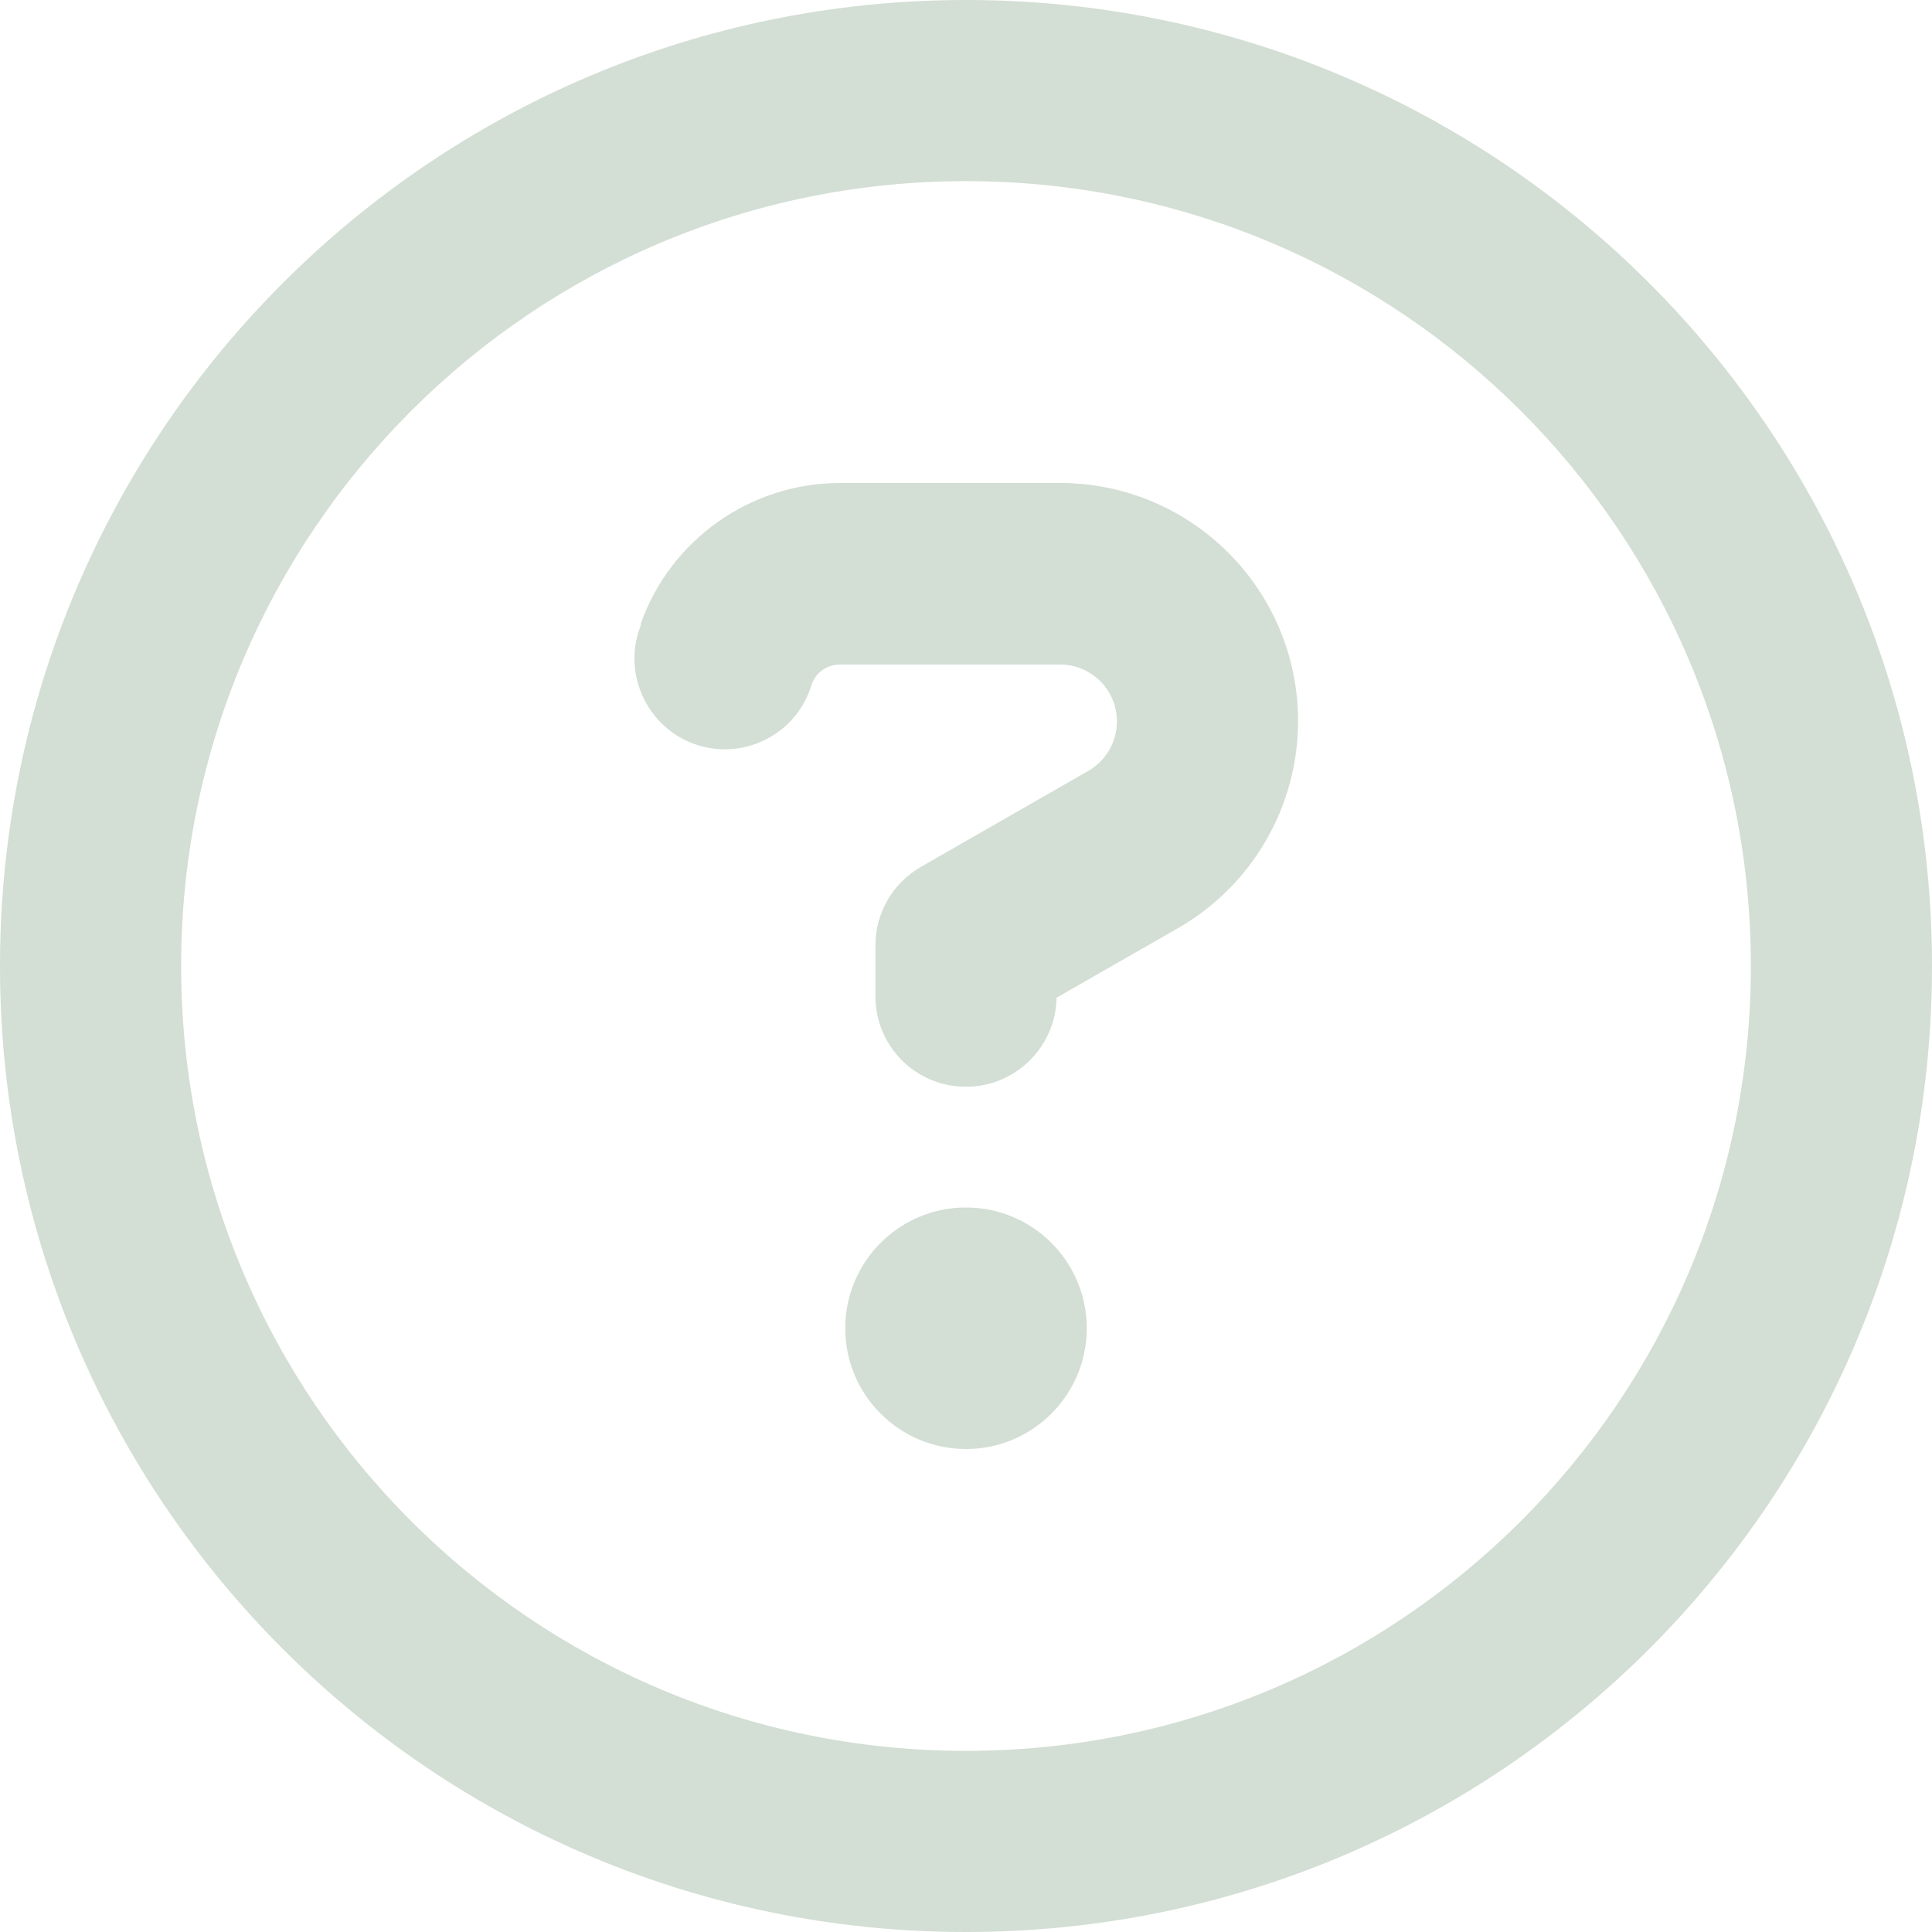
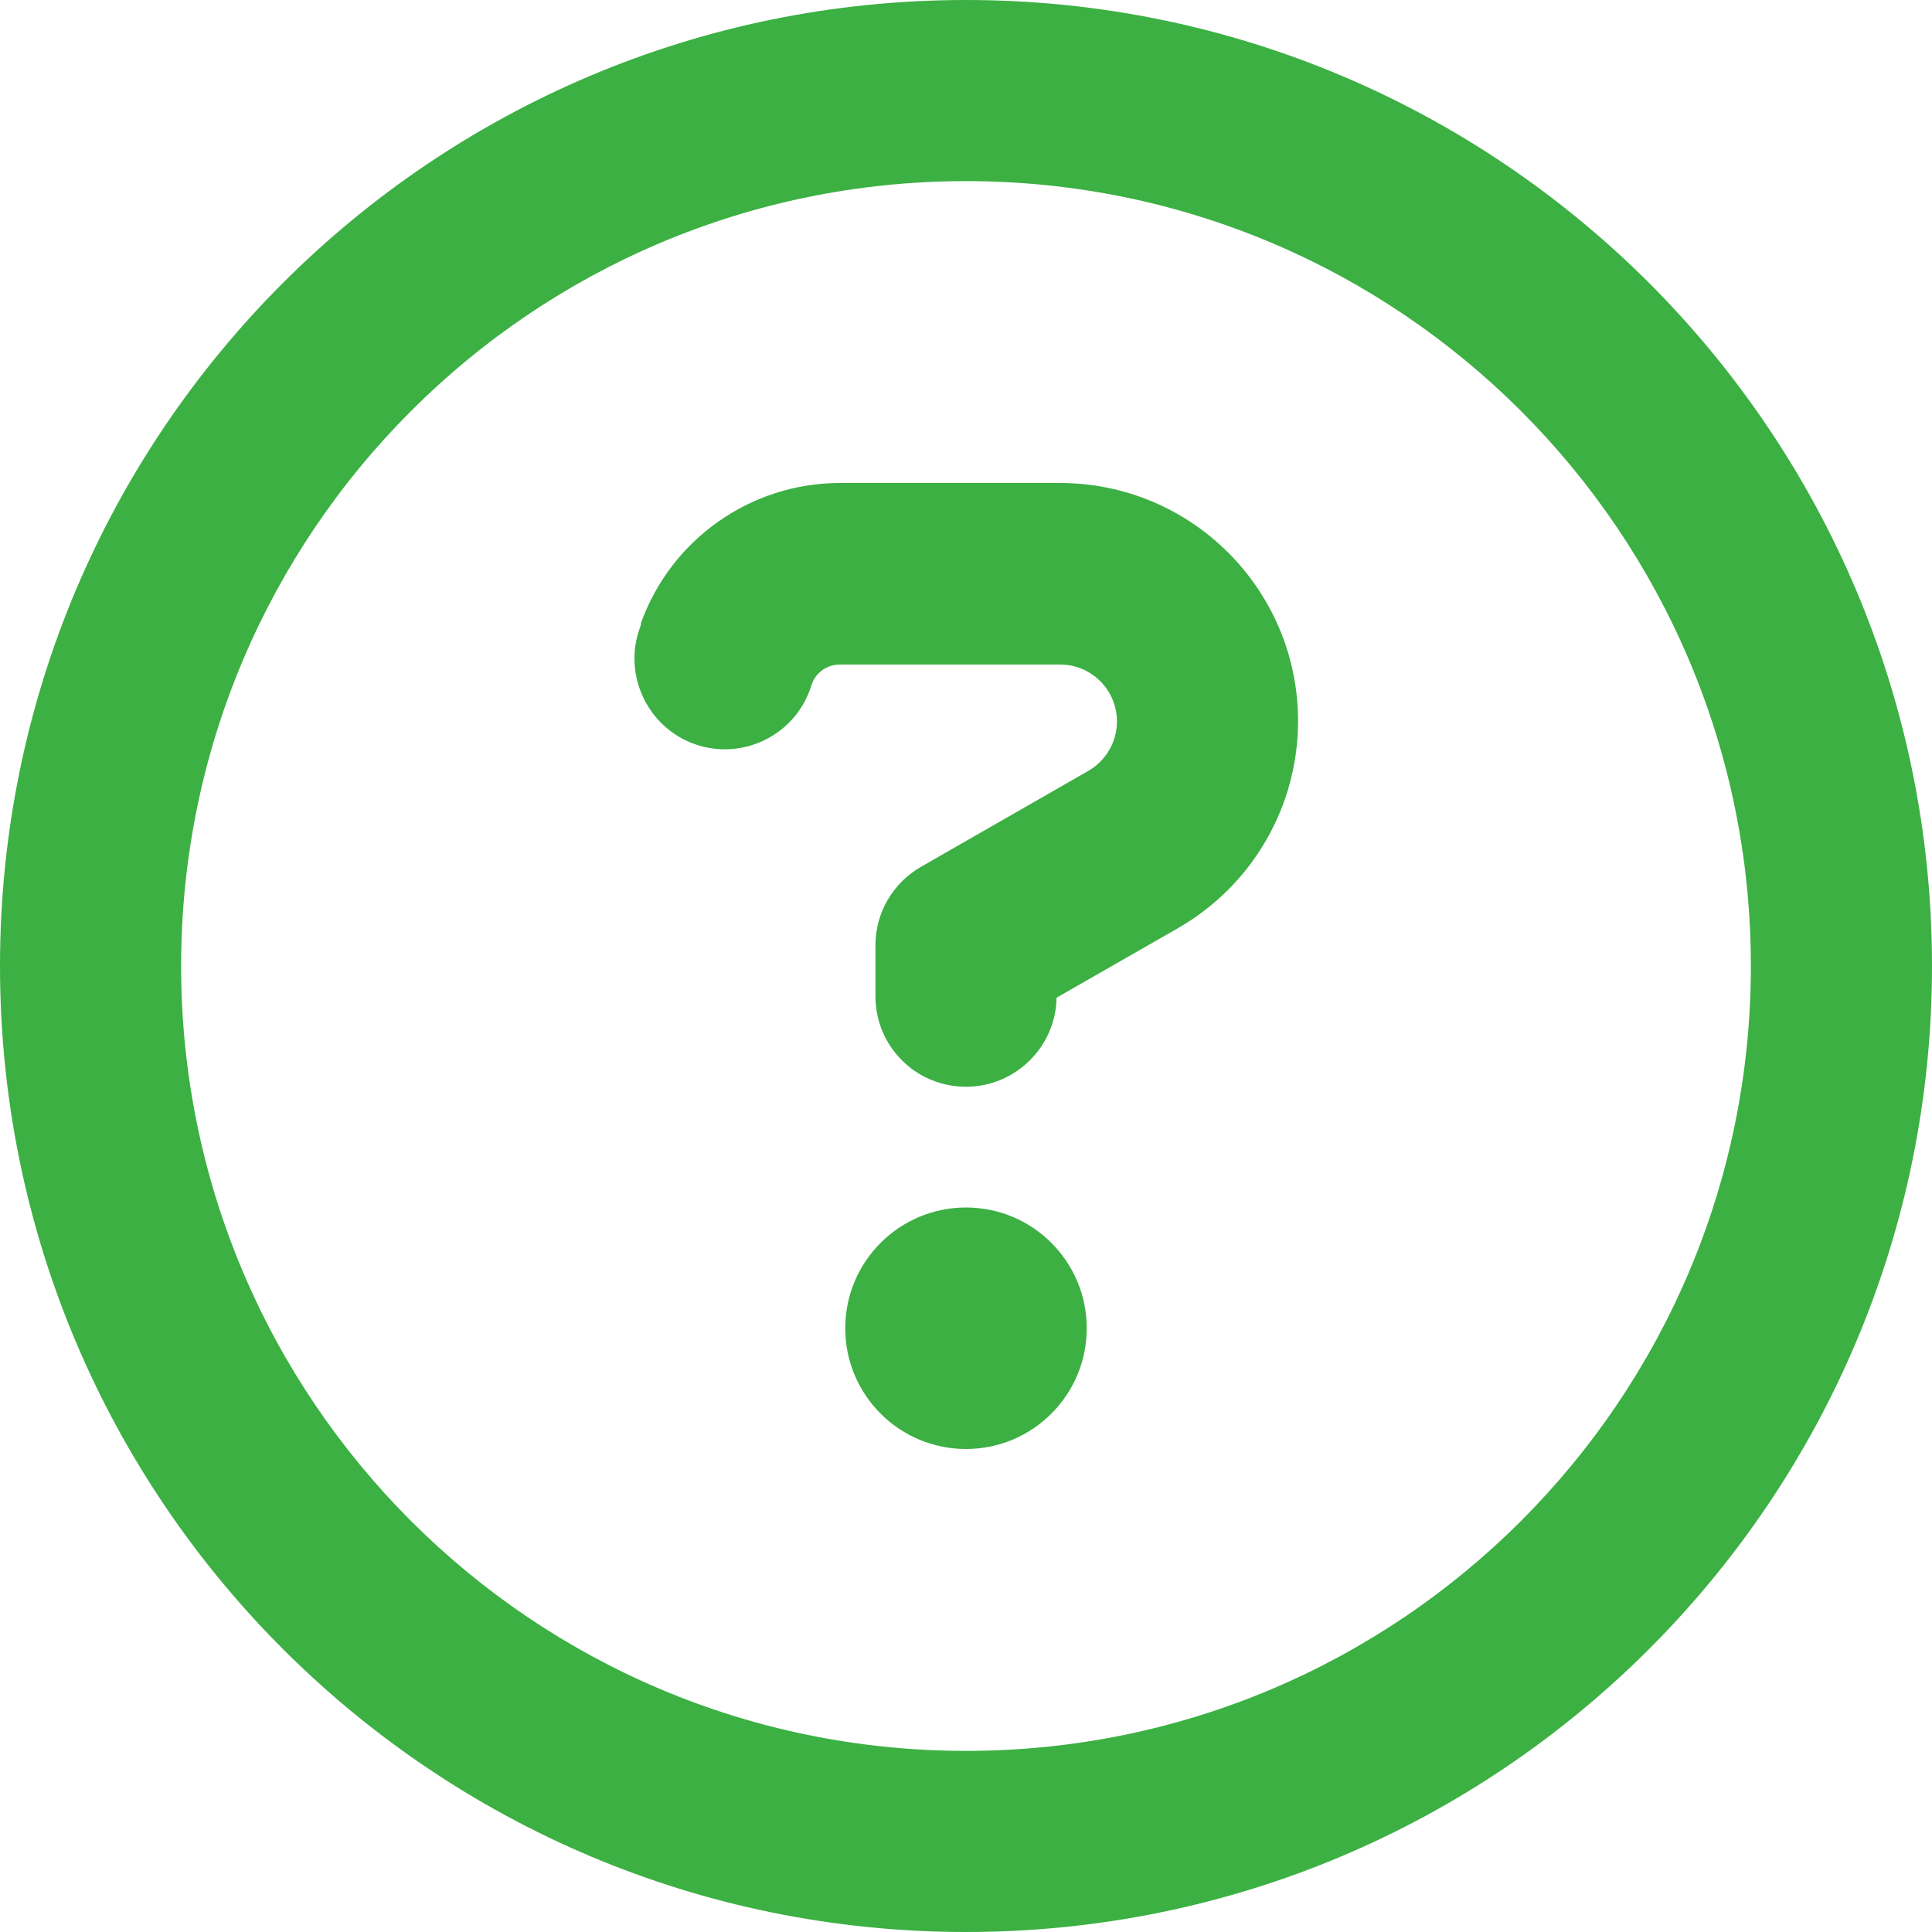
<svg xmlns="http://www.w3.org/2000/svg" viewBox="0 0 512 512">
-   <path d="M464 256A208 208 0 1 0 48 256a208 208 0 1 0 416 0zM0 256a256 256 0 1 1 512 0A256 256 0 1 1 0 256zm169.8-90.7c7.9-22.3 29.1-37.3 52.8-37.3h58.3c34.9 0 63.1 28.3 63.1 63.1c0 22.6-12.1 43.5-31.7 54.8L280 264.4c-.2 13-10.9 23.6-24 23.6c-13.3 0-24-10.7-24-24V250.5c0-8.6 4.6-16.5 12.1-20.8l44.3-25.4c4.7-2.7 7.6-7.7 7.6-13.1c0-8.4-6.8-15.1-15.1-15.1H222.6c-3.4 0-6.4 2.1-7.5 5.3l-.4 1.2c-4.4 12.5-18.2 19-30.6 14.6s-19-18.2-14.6-30.6l.4-1.2zM224 352a32 32 0 1 1 64 0 32 32 0 1 1 -64 0z" fill="#d3ded4" />
+   <path d="M464 256A208 208 0 1 0 48 256a208 208 0 1 0 416 0zM0 256a256 256 0 1 1 512 0A256 256 0 1 1 0 256zm169.8-90.7c7.9-22.3 29.1-37.3 52.8-37.3h58.3c34.9 0 63.1 28.3 63.1 63.1c0 22.6-12.1 43.5-31.7 54.8L280 264.4c-.2 13-10.9 23.6-24 23.6c-13.3 0-24-10.7-24-24V250.5c0-8.6 4.6-16.5 12.1-20.8l44.3-25.4c4.7-2.7 7.6-7.7 7.6-13.1c0-8.4-6.8-15.1-15.1-15.1H222.6c-3.4 0-6.4 2.1-7.5 5.3l-.4 1.2c-4.4 12.5-18.2 19-30.6 14.6s-19-18.2-14.6-30.6l.4-1.2zM224 352a32 32 0 1 1 64 0 32 32 0 1 1 -64 0z" fill="#3cb043" />
</svg>
